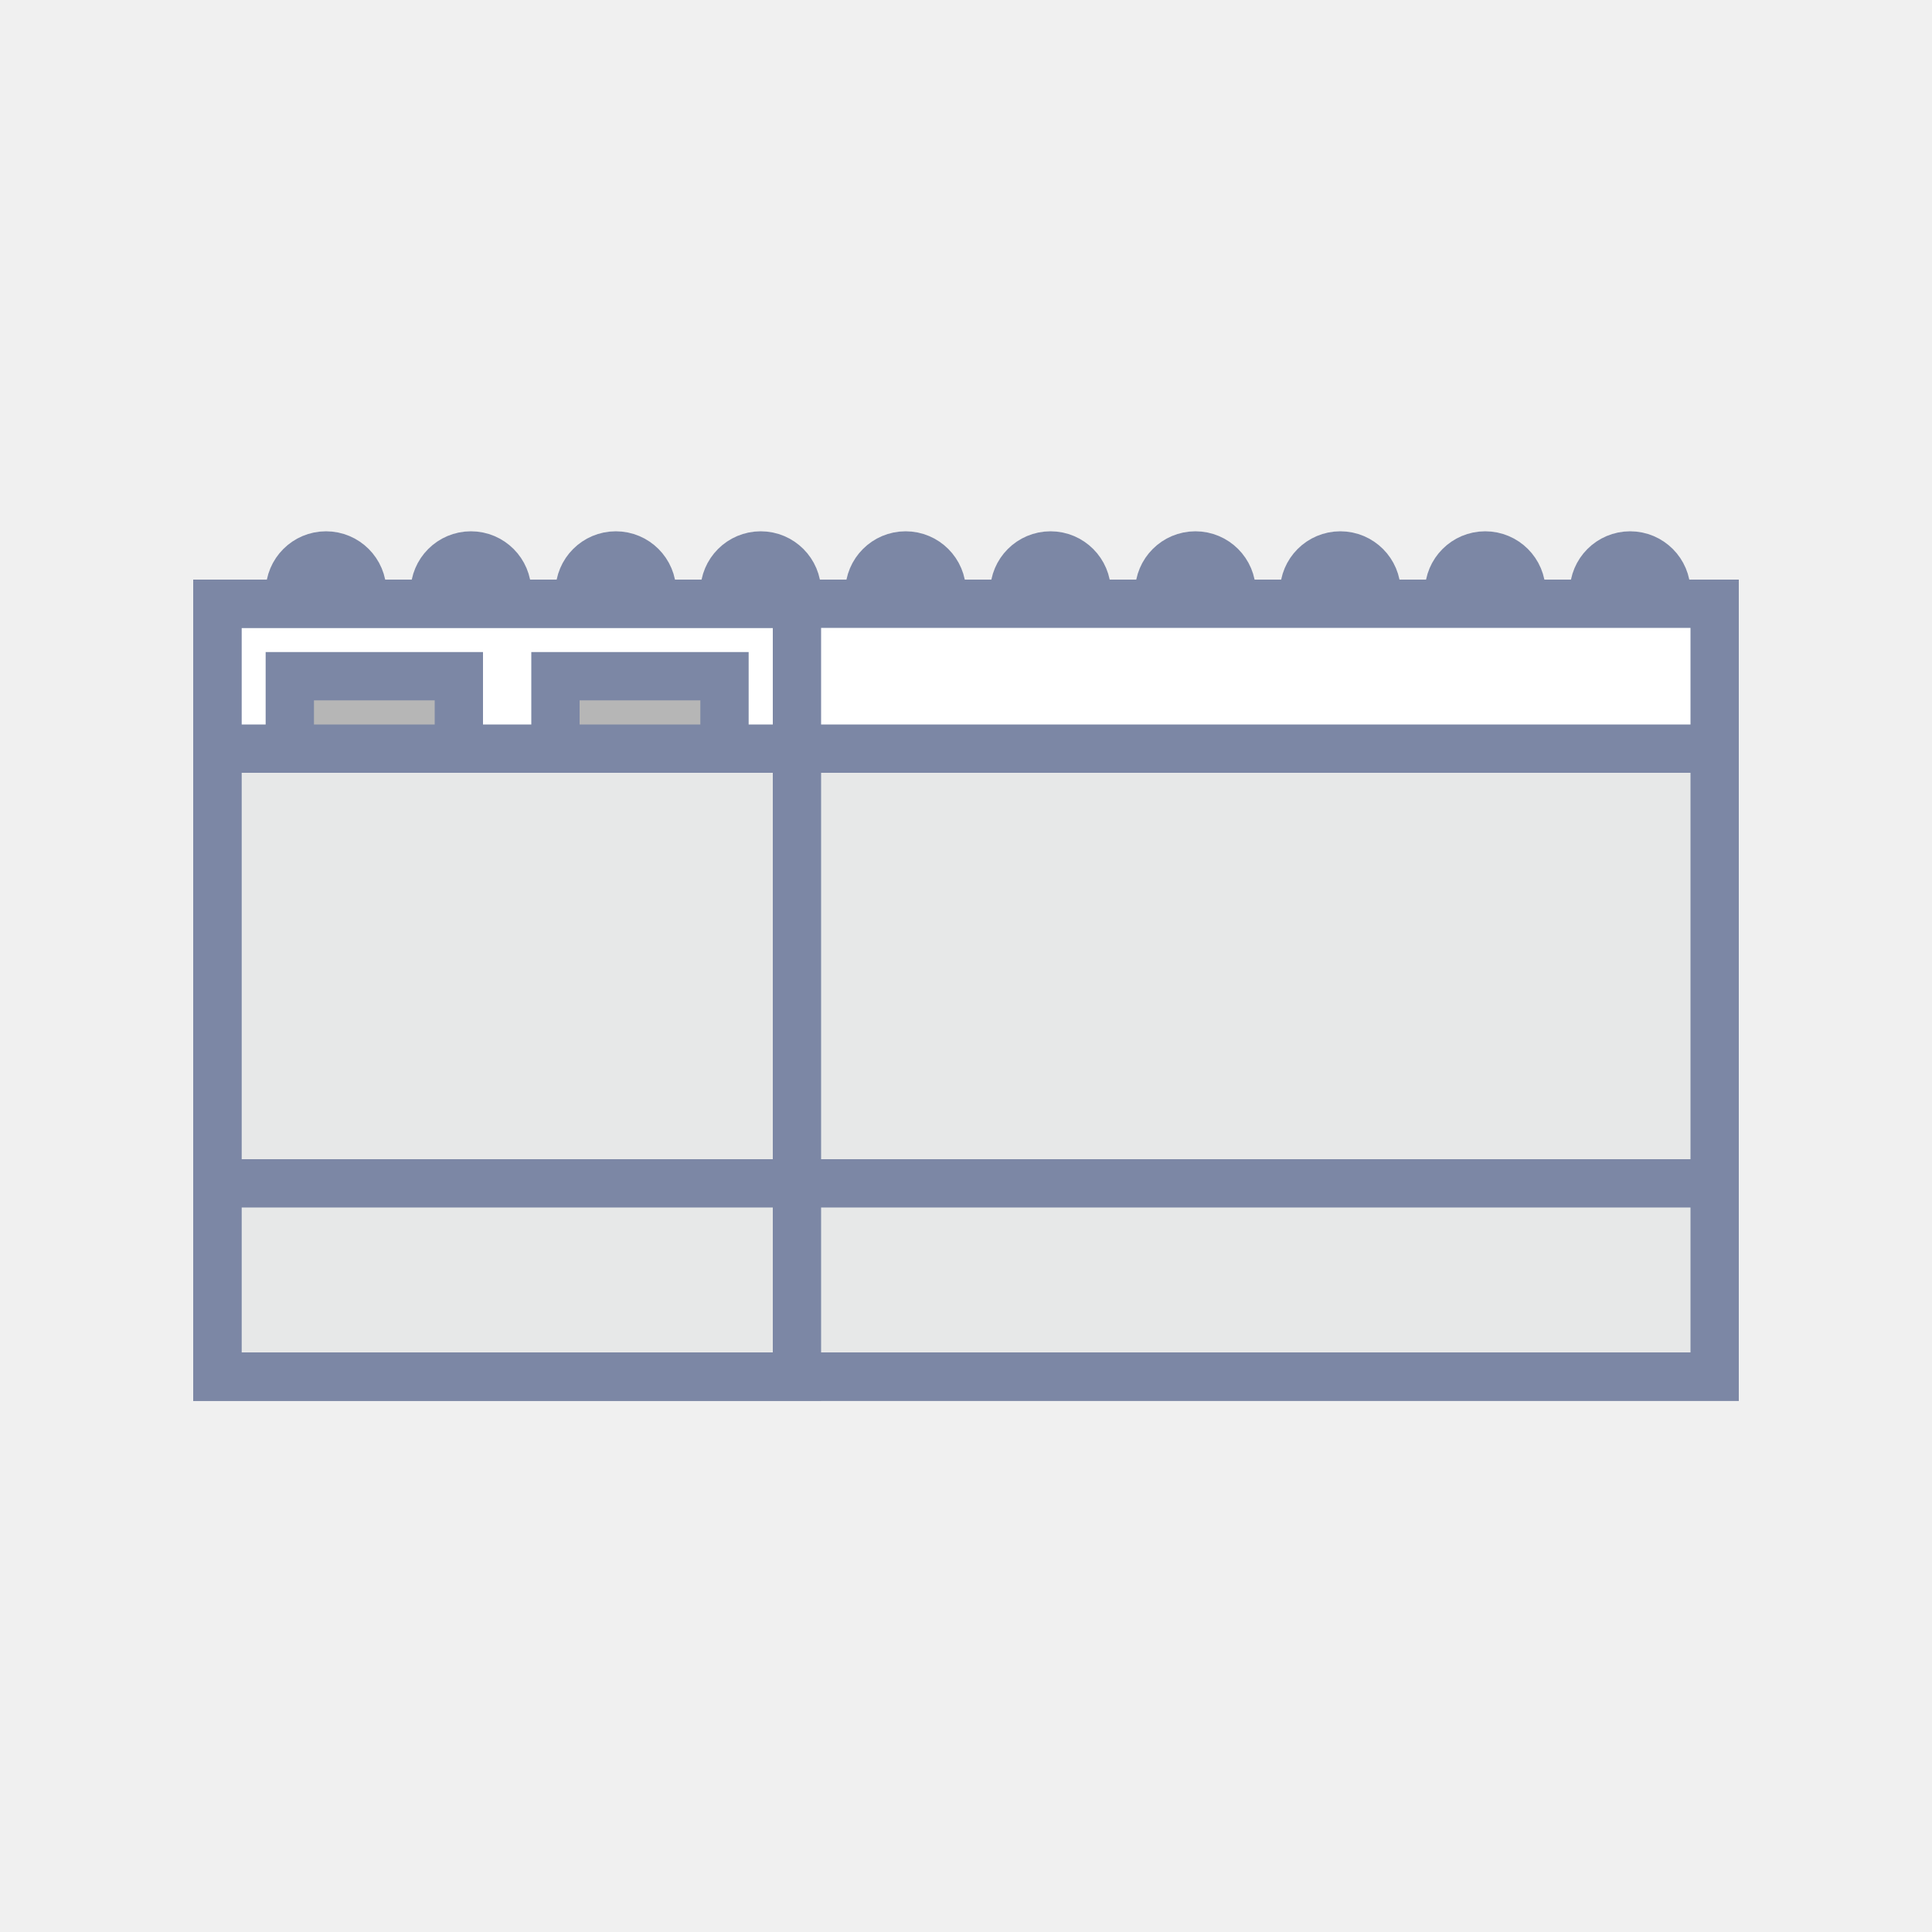
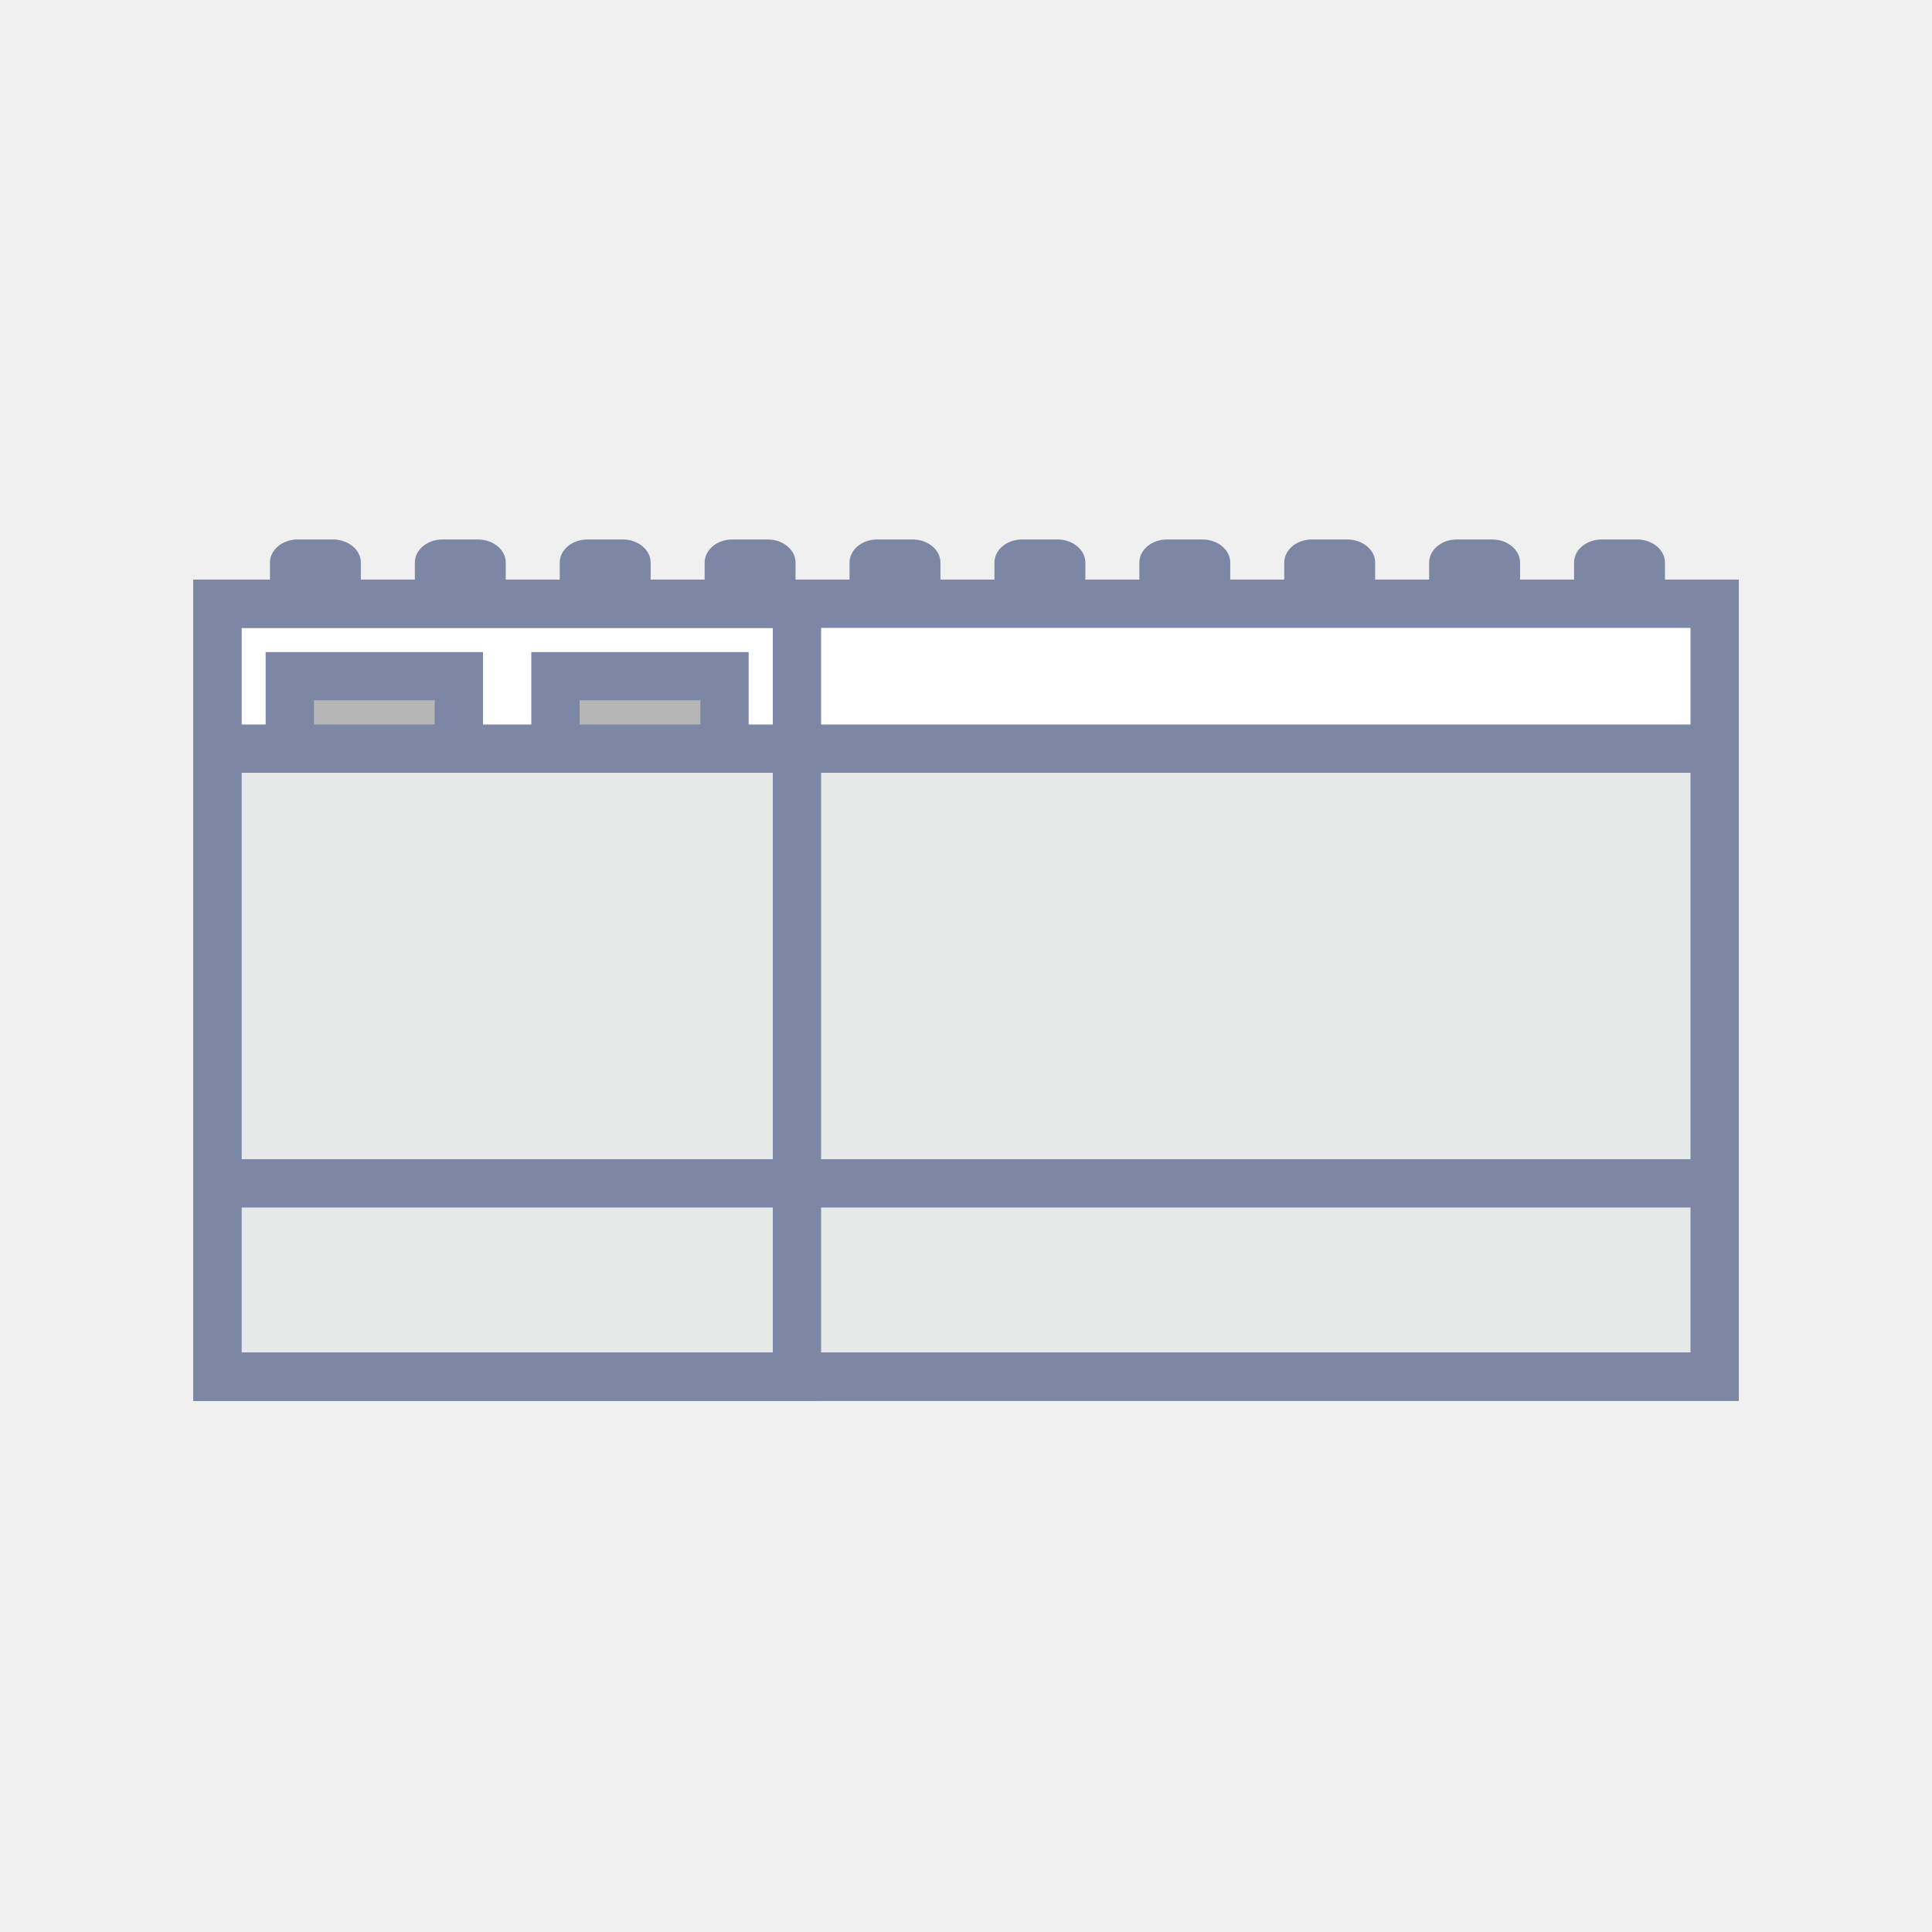
<svg xmlns="http://www.w3.org/2000/svg" width="40px" height="40px" viewBox="0 0 40 40" version="1.1">
-   <g id="Artboard" stroke="none" stroke-width="1" fill="none" fill-rule="evenodd">
+   <g id="poweredup-small" stroke="none" stroke-width="1" fill="none" fill-rule="evenodd">
    <rect id="Rectangle" stroke="#7C87A5" fill="#FFFFFF" x="4.5" y="12.5" width="31" height="16" />
    <rect id="Rectangle-Copy-2" stroke="#7C87A5" fill="#E7E8E8" x="4.5" y="15.5" width="31" height="13" />
    <rect id="Rectangle-Copy-5" stroke="#7C87A5" fill="#E7E8E8" x="4.5" y="24.5" width="31" height="4" />
    <rect id="Rectangle-Copy-3" stroke="#7C87A5" fill="#B6B6B6" transform="translate(7.75, 14.75) scale(1, -1) translate(-7.75, -14.75) " x="6" y="14" width="3.5" height="1.5" />
    <rect id="Rectangle-Copy-4" stroke="#7C87A5" fill="#B6B6B6" transform="translate(13.25, 14.75) scale(1, -1) translate(-13.25, -14.75) " x="11.5" y="14" width="3.5" height="1.5" />
    <rect id="Rectangle-Copy" stroke="#7C87A5" x="4.5" y="12.5" width="12" height="16" />
-     <path d="M7.5,12.25 C7.5,11.836 7.164,11.5 6.75,11.5 C6.336,11.5 6,11.836 6,12.25 C6,12.153 5.987,12.141 6.063,12.169 C6.23,12.231 6.483,12.268 6.75,12.268 C7.017,12.268 7.27,12.231 7.437,12.169 C7.513,12.141 7.5,12.153 7.5,12.25 Z" id="Path" stroke="#7C87A5" />
-     <path d="M10.5,12.25 C10.5,11.836 10.164,11.5 9.75,11.5 C9.336,11.5 9,11.836 9,12.25 C9,12.153 8.987,12.141 9.063,12.169 C9.23,12.231 9.483,12.268 9.75,12.268 C10.017,12.268 10.27,12.231 10.437,12.169 C10.513,12.141 10.5,12.153 10.5,12.25 Z" id="Path" stroke="#7C87A5" />
-     <path d="M13.5,12.25 C13.5,11.836 13.164,11.5 12.75,11.5 C12.336,11.5 12,11.836 12,12.25 C12,12.153 11.987,12.141 12.063,12.169 C12.23,12.231 12.483,12.268 12.75,12.268 C13.017,12.268 13.27,12.231 13.437,12.169 C13.513,12.141 13.5,12.153 13.5,12.25 Z" id="Path" stroke="#7C87A5" />
-     <path d="M16.5,12.25 C16.5,11.836 16.164,11.5 15.75,11.5 C15.336,11.5 15,11.836 15,12.25 C15,12.153 14.987,12.141 15.063,12.169 C15.23,12.231 15.483,12.268 15.75,12.268 C16.017,12.268 16.27,12.231 16.437,12.169 C16.513,12.141 16.5,12.153 16.5,12.25 Z" id="Path-Copy-3" stroke="#7C87A5" />
-     <path d="M19.5,12.25 C19.5,11.836 19.164,11.5 18.75,11.5 C18.336,11.5 18,11.836 18,12.25 C18,12.153 17.987,12.141 18.063,12.169 C18.23,12.231 18.483,12.268 18.75,12.268 C19.017,12.268 19.27,12.231 19.437,12.169 C19.513,12.141 19.5,12.153 19.5,12.25 Z" id="Path-Copy-2" stroke="#7C87A5" />
-     <path d="M22.5,12.25 C22.5,11.836 22.164,11.5 21.75,11.5 C21.336,11.5 21,11.836 21,12.25 C21,12.153 20.987,12.141 21.063,12.169 C21.23,12.231 21.483,12.268 21.75,12.268 C22.017,12.268 22.27,12.231 22.437,12.169 C22.513,12.141 22.5,12.153 22.5,12.25 Z" id="Path-Copy" stroke="#7C87A5" />
-     <path d="M25.5,12.25 C25.5,11.836 25.164,11.5 24.75,11.5 C24.336,11.5 24,11.836 24,12.25 C24,12.153 23.987,12.141 24.063,12.169 C24.23,12.231 24.483,12.268 24.75,12.268 C25.017,12.268 25.27,12.231 25.437,12.169 C25.513,12.141 25.5,12.153 25.5,12.25 Z" id="Path-Copy-6" stroke="#7C87A5" />
-     <path d="M28.5,12.25 C28.5,11.836 28.164,11.5 27.75,11.5 C27.336,11.5 27,11.836 27,12.25 C27,12.153 26.987,12.141 27.063,12.169 C27.23,12.231 27.483,12.268 27.75,12.268 C28.017,12.268 28.27,12.231 28.437,12.169 C28.513,12.141 28.5,12.153 28.5,12.25 Z" id="Path-Copy-5" stroke="#7C87A5" />
-     <path d="M31.5,12.25 C31.5,11.836 31.164,11.5 30.75,11.5 C30.336,11.5 30,11.836 30,12.25 C30,12.153 29.987,12.141 30.063,12.169 C30.23,12.231 30.483,12.268 30.75,12.268 C31.017,12.268 31.27,12.231 31.437,12.169 C31.513,12.141 31.5,12.153 31.5,12.25 Z" id="Path-Copy-4" stroke="#7C87A5" />
-     <path d="M34.5,12.25 C34.5,11.836 34.164,11.5 33.75,11.5 C33.336,11.5 33,11.836 33,12.25 C33,12.153 32.987,12.141 33.063,12.169 C33.23,12.231 33.483,12.268 33.75,12.268 C34.017,12.268 34.27,12.231 34.437,12.169 C34.513,12.141 34.5,12.153 34.5,12.25 Z" id="Path-Copy-7" stroke="#7C87A5" />
+     <path d="M6.893,11.169 L6.163,11.169 C5.845,11.169 5.589,11.383 5.589,11.648 L5.589,12.728 L7.471,12.728 L7.471,11.648 C7.471,11.383 7.211,11.169 6.893,11.169" id="Fill-33" fill="#7C87A5" fill-rule="nonzero" />
+     <path d="M9.893,11.169 L9.163,11.169 C8.845,11.169 8.589,11.383 8.589,11.648 L8.589,12.728 L10.471,12.728 L10.471,11.648 C10.471,11.383 10.211,11.169 9.893,11.169" id="Fill-33-Copy" fill="#7C87A5" fill-rule="nonzero" />
+     <path d="M12.893,11.169 L12.163,11.169 C11.845,11.169 11.589,11.383 11.589,11.648 L11.589,12.728 L13.471,12.728 L13.471,11.648 C13.471,11.383 13.211,11.169 12.893,11.169" id="Fill-33-Copy-2" fill="#7C87A5" fill-rule="nonzero" />
+     <path d="M15.893,11.169 L15.163,11.169 C14.845,11.169 14.589,11.383 14.589,11.648 L14.589,12.728 L16.471,12.728 L16.471,11.648 C16.471,11.383 16.211,11.169 15.893,11.169" id="Fill-33-Copy-3" fill="#7C87A5" fill-rule="nonzero" />
+     <path d="M18.893,11.169 L18.163,11.169 C17.845,11.169 17.589,11.383 17.589,11.648 L17.589,12.728 L19.471,12.728 L19.471,11.648 C19.471,11.383 19.211,11.169 18.893,11.169" id="Fill-33-Copy-7" fill="#7C87A5" fill-rule="nonzero" />
+     <path d="M21.893,11.169 L21.163,11.169 C20.845,11.169 20.589,11.383 20.589,11.648 L20.589,12.728 L22.471,12.728 L22.471,11.648 C22.471,11.383 22.211,11.169 21.893,11.169" id="Fill-33-Copy-6" fill="#7C87A5" fill-rule="nonzero" />
+     <path d="M24.893,11.169 L24.163,11.169 C23.845,11.169 23.589,11.383 23.589,11.648 L23.589,12.728 L25.471,12.728 L25.471,11.648 C25.471,11.383 25.211,11.169 24.893,11.169" id="Fill-33-Copy-5" fill="#7C87A5" fill-rule="nonzero" />
+     <path d="M27.893,11.169 L27.163,11.169 C26.845,11.169 26.589,11.383 26.589,11.648 L26.589,12.728 L28.471,12.728 L28.471,11.648 C28.471,11.383 28.211,11.169 27.893,11.169" id="Fill-33-Copy-4" fill="#7C87A5" fill-rule="nonzero" />
+     <path d="M30.893,11.169 L30.163,11.169 C29.845,11.169 29.589,11.383 29.589,11.648 L29.589,12.728 L31.471,12.728 L31.471,11.648 C31.471,11.383 31.211,11.169 30.893,11.169" id="Fill-33-Copy-11" fill="#7C87A5" fill-rule="nonzero" />
+     <path d="M33.893,11.169 L33.163,11.169 C32.845,11.169 32.589,11.383 32.589,11.648 L32.589,12.728 L34.471,12.728 L34.471,11.648 C34.471,11.383 34.211,11.169 33.893,11.169" id="Fill-33-Copy-10" fill="#7C87A5" fill-rule="nonzero" />
  </g>
</svg>
